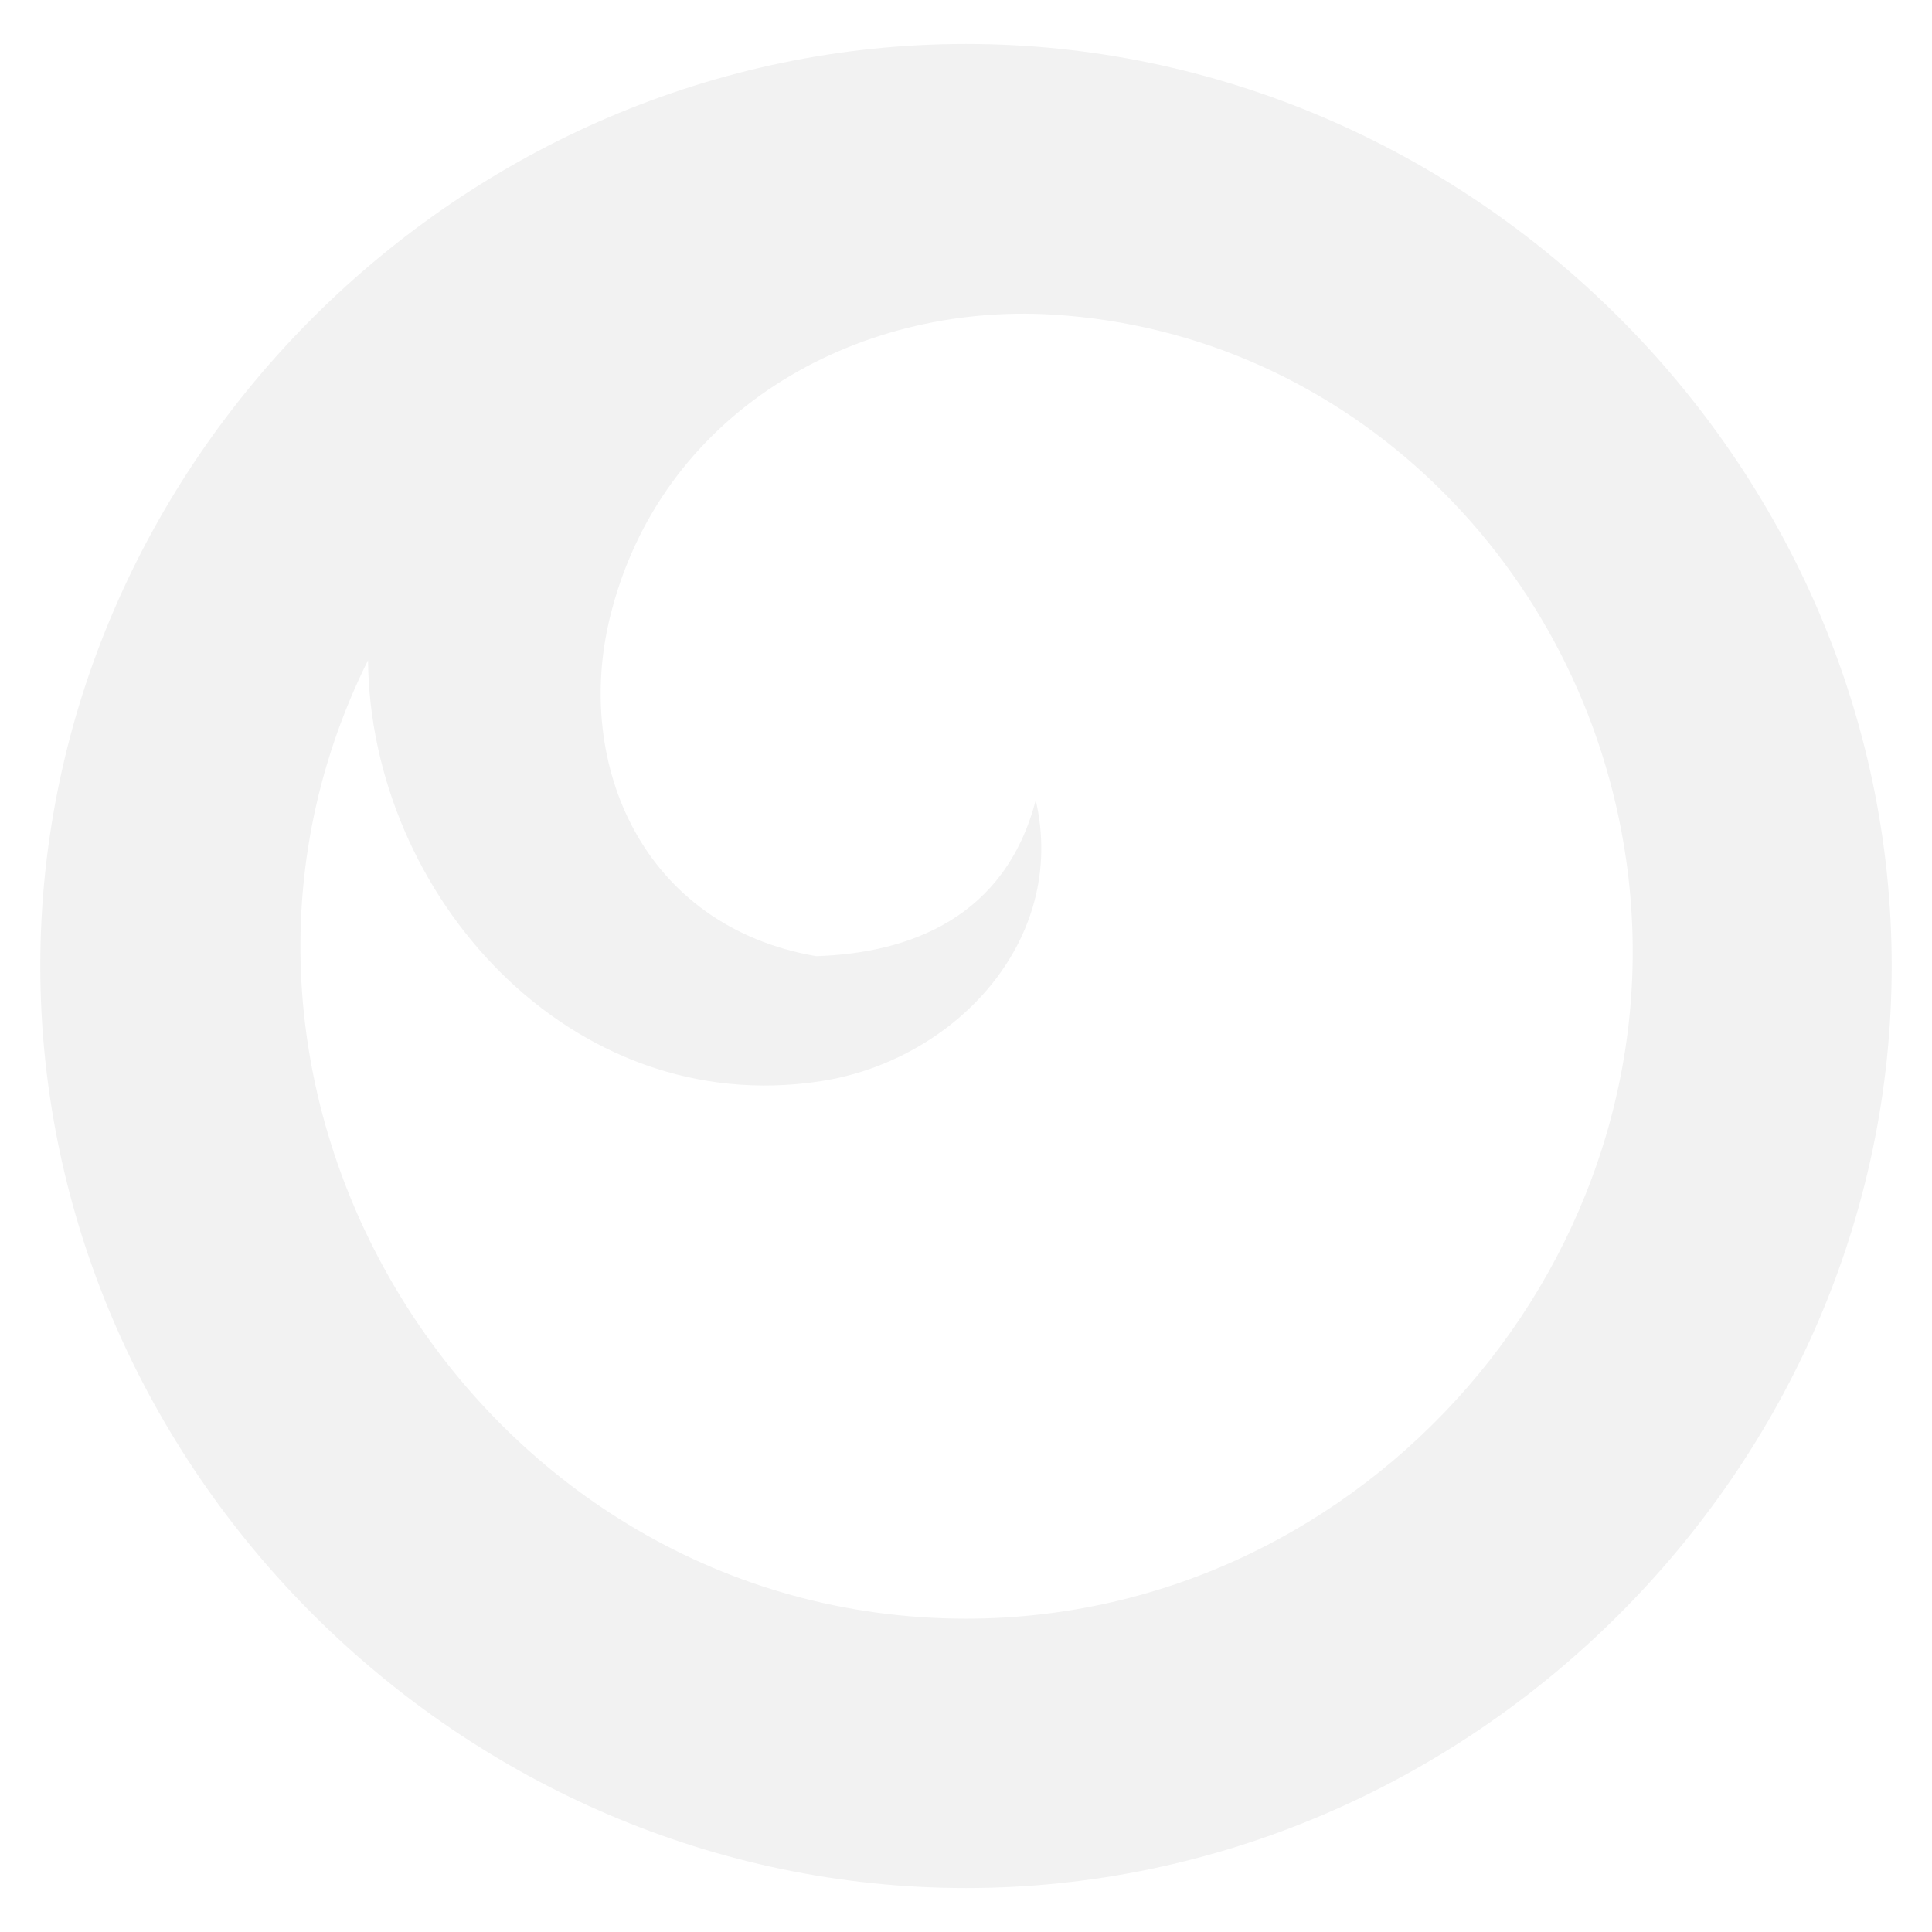
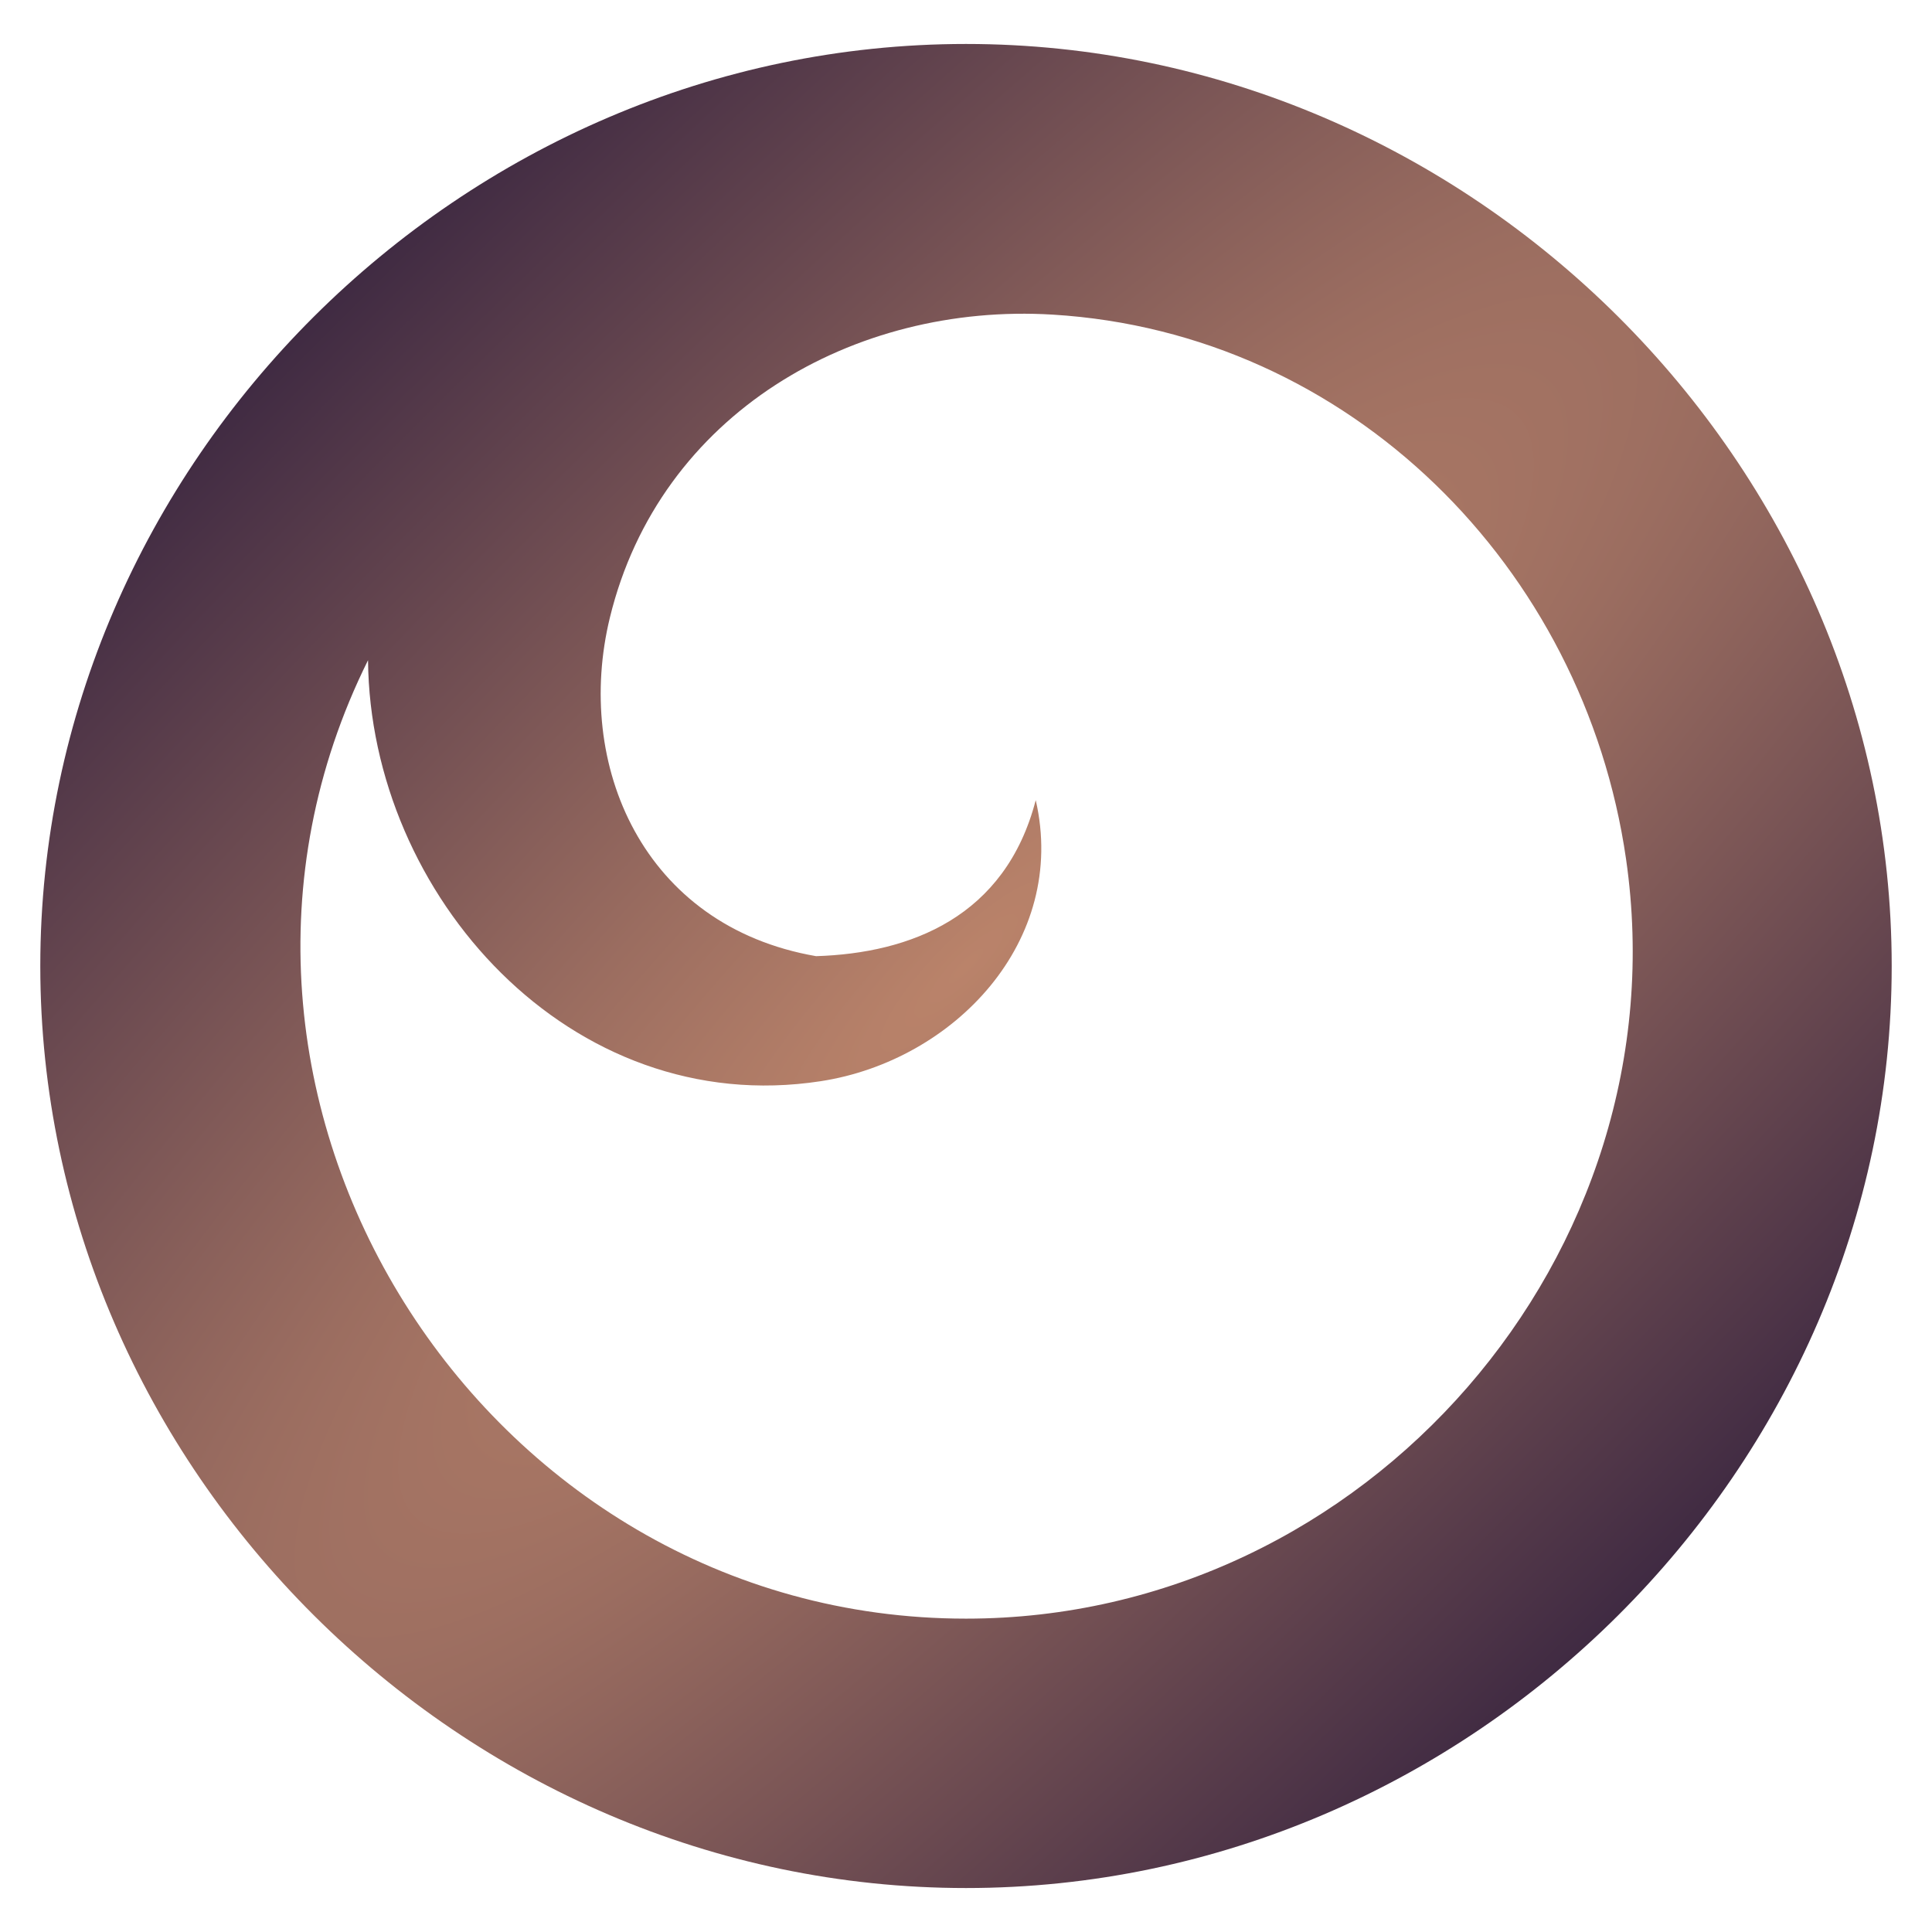
<svg xmlns="http://www.w3.org/2000/svg" version="1.1" id="Layer_1" x="0px" y="0px" width="300px" height="300px" viewBox="0 0 300 300" enable-background="new 0 0 300 300" xml:space="preserve">
  <rect x="-1.249" y="-0.565" display="none" fill="#414042" width="303.346" height="301.487" />
  <radialGradient id="SVGID_1_" cx="297.5" cy="-120" r="137.25" gradientTransform="matrix(1 0 0 -1 -147.5 30)" gradientUnits="userSpaceOnUse">
    <stop offset="0" style="stop-color:#FFFFFF;stop-opacity:0" />
    <stop offset="0.14" style="stop-color:#F2F3F3;stop-opacity:0.026" />
    <stop offset="0.396" style="stop-color:#D0D2D3;stop-opacity:0.075" />
    <stop offset="0.531" style="stop-color:#BCBEC0;stop-opacity:0.1" />
    <stop offset="0.701" style="stop-color:#6D6E6F;stop-opacity:0.064" />
    <stop offset="0.842" style="stop-color:#323333;stop-opacity:0.034" />
    <stop offset="0.946" style="stop-color:#0E0E0E;stop-opacity:0.012" />
    <stop offset="1" style="stop-color:#000000;stop-opacity:0" />
  </radialGradient>
  <circle display="none" fill="url(#SVGID_1_)" cx="150" cy="150" r="137.25" />
-   <path fill="#F2F2F2" d="M150.001,6.827C71.666,6.827,6.257,71.974,6.257,150c0,78.024,65.408,143.173,143.744,143.173  c78.335,0,143.741-65.148,143.741-143.173C293.744,71.976,228.338,6.827,150.001,6.827z M150.001,251.342  c-75.31,0-126.391-81.333-92.853-148.825c0.326,36.476,31.453,71.338,70.285,65.372c20.718-3.18,38.428-21.777,33.395-43.644  c-4.719,18.175-19.493,23.769-34.106,24.228c-26.943-4.664-37.58-29.771-32.016-52.587c7.731-31.695,37.882-48.909,68.749-47.032  c46.148,2.804,82.486,39.188,89.037,84.542C261.35,194.719,212.236,251.342,150.001,251.342z" />
+   <radialGradient id="SVGID_2_" cx="150" cy="150" r="143.458" gradientTransform="matrix(0.7071 0.7071 -2.8284 2.8284 468.198 -380.3301)" gradientUnits="userSpaceOnUse">
+     <stop offset="0" style="stop-color:#BA836A" />
+     <stop offset="0.281" style="stop-color:#9B6D60" />
+     <stop offset="0.894" style="stop-color:#4D3447" />
+     <stop offset="1" style="stop-color:#3F2A42" />
+   </radialGradient>
+   <path fill="url(#SVGID_2_)" d="M150.001,6.827C71.666,6.827,6.257,71.974,6.257,150c0,78.024,65.408,143.173,143.744,143.173  c78.335,0,143.741-65.148,143.741-143.173C293.744,71.976,228.338,6.827,150.001,6.827z M150.001,251.342  c-75.31,0-126.391-81.333-92.853-148.825c0.326,36.476,31.453,71.338,70.285,65.372c20.718-3.18,38.428-21.777,33.395-43.644  c-4.719,18.175-19.493,23.769-34.106,24.228c-26.943-4.664-37.58-29.771-32.016-52.587c7.731-31.695,37.882-48.909,68.749-47.032  c46.148,2.804,82.486,39.188,89.037,84.542C261.35,194.719,212.236,251.342,150.001,251.342z" />
</svg>
